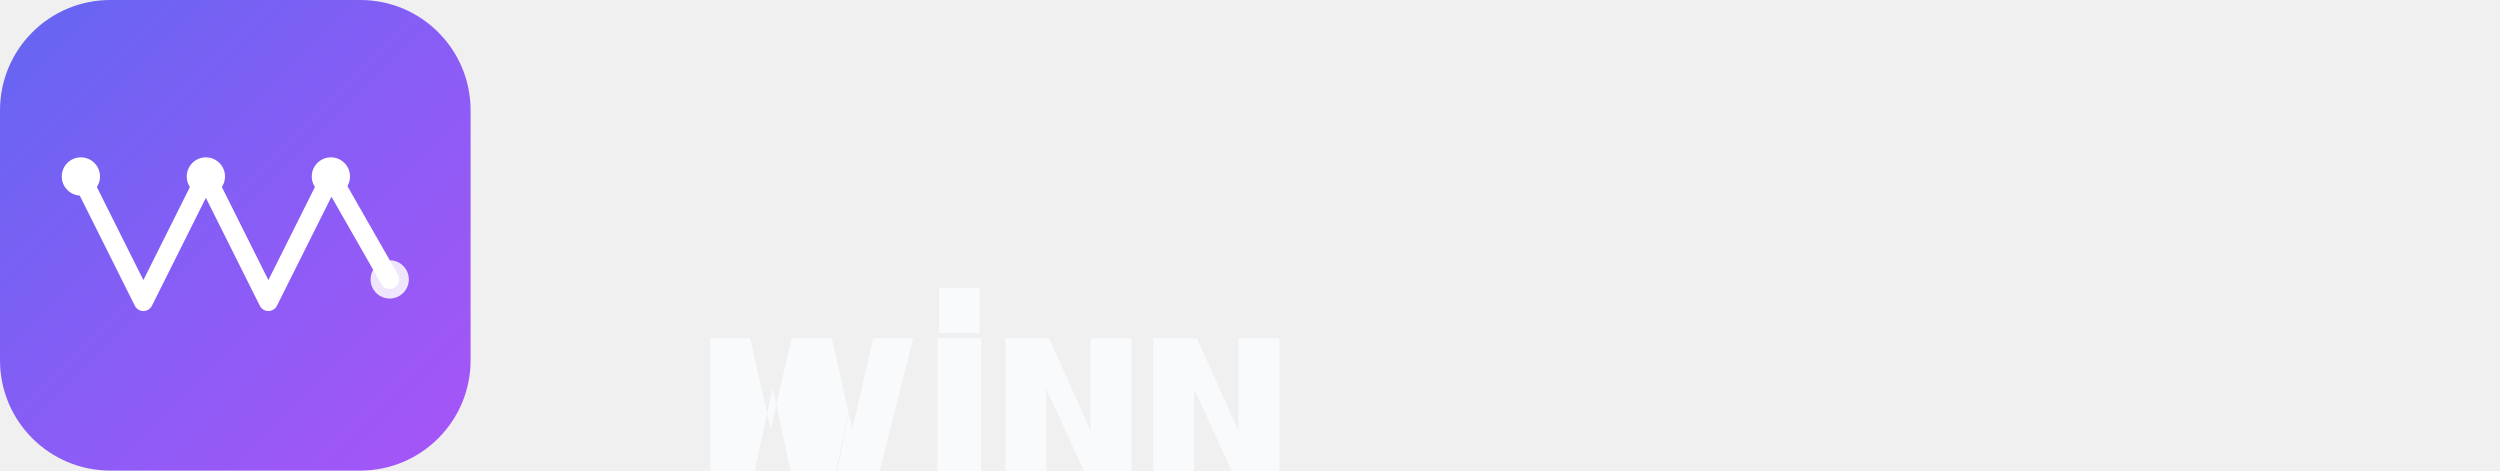
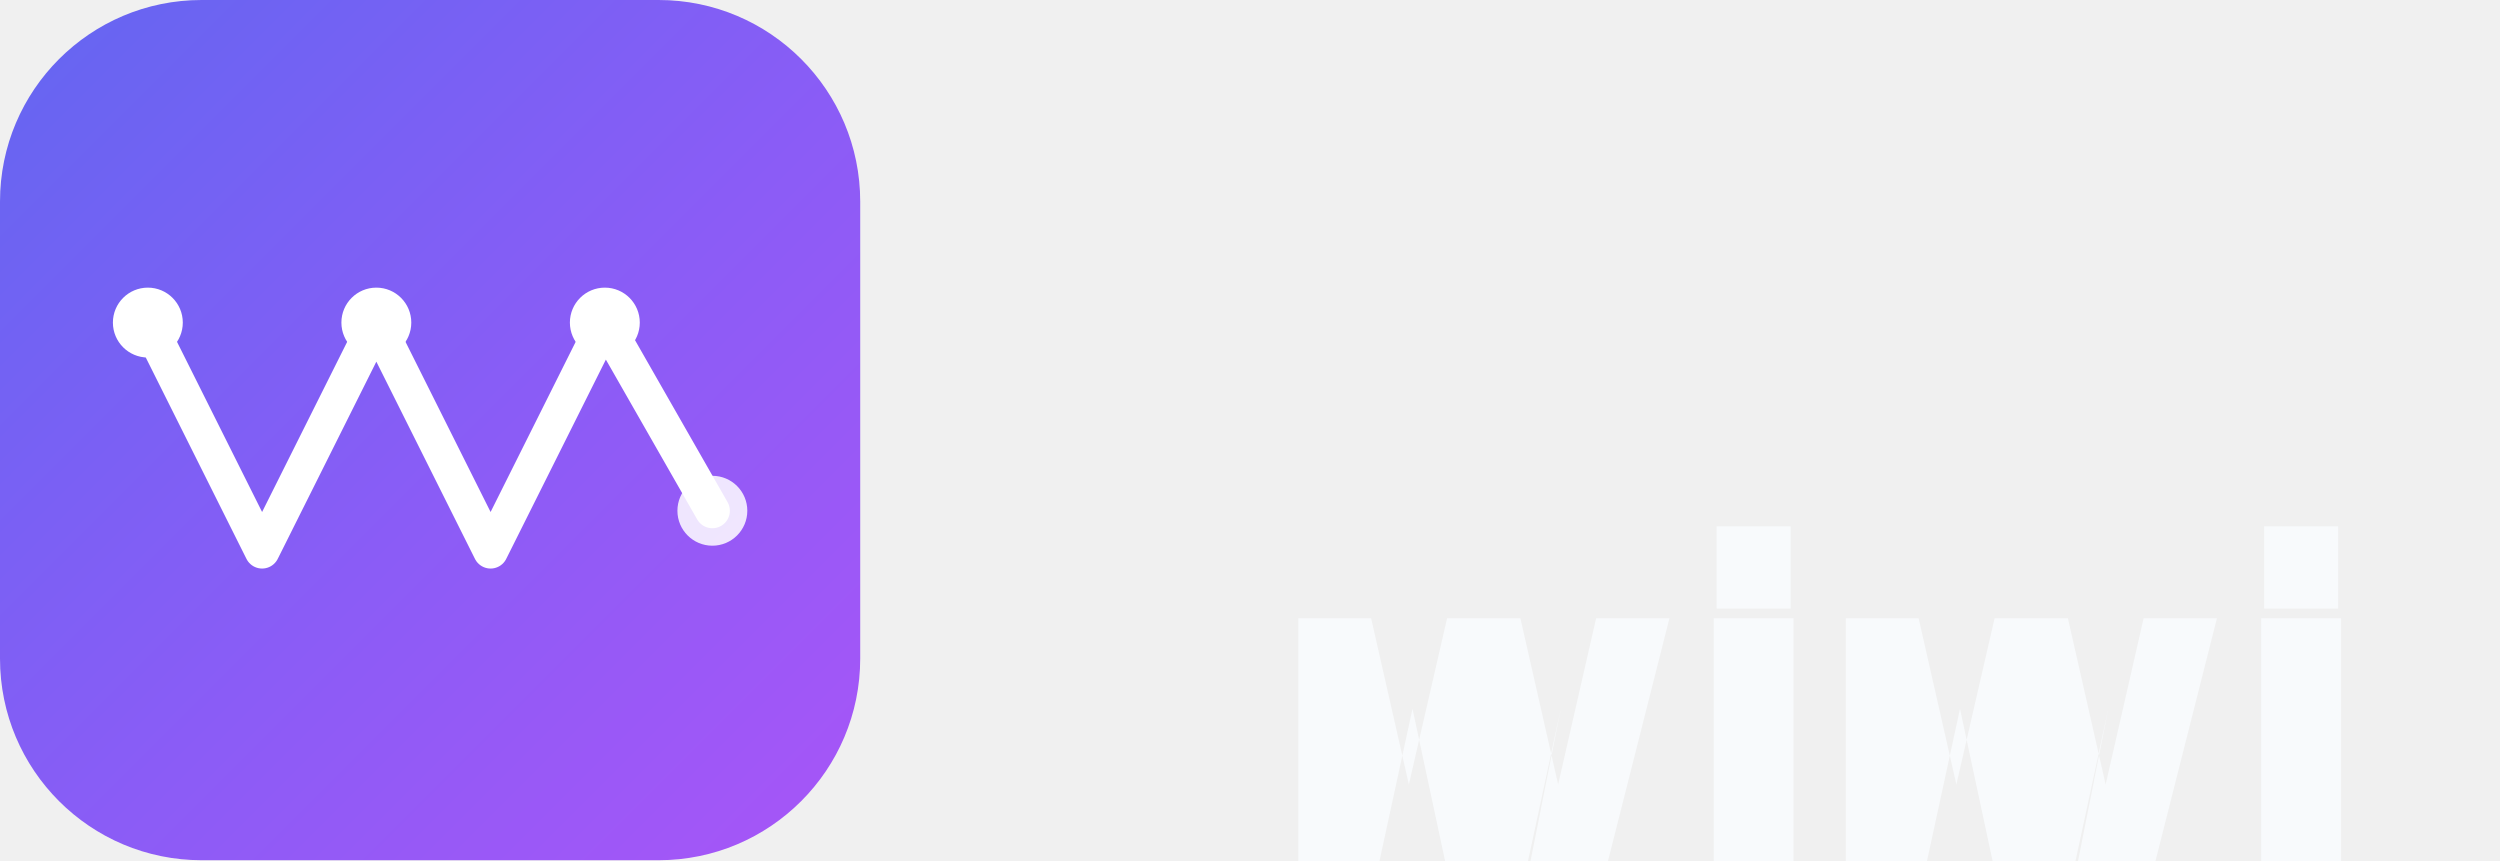
- <svg xmlns="http://www.w3.org/2000/svg" width="340" height="64" viewBox="0 0 340 64">
+ <svg xmlns="http://www.w3.org/2000/svg" width="186" height="64" viewBox="0 0 186 64">
  <defs>
    <linearGradient id="wiwi-brand" x1="0" y1="0" x2="64" y2="64" gradientUnits="userSpaceOnUse">
      <stop offset="0" stop-color="#6366f1" />
      <stop offset=".55" stop-color="#8b5cf6" />
      <stop offset="1" stop-color="#a855f7" />
    </linearGradient>
-     <linearGradient id="wiwi-text" x1="96" y1="0" x2="340" y2="0" gradientUnits="userSpaceOnUse">
+     <linearGradient id="wiwi-text" x1="96" y1="0" x2="186" y2="0" gradientUnits="userSpaceOnUse">
      <stop offset="0" stop-color="#f8fafc" />
      <stop offset="1" stop-color="#c4b5fd" />
    </linearGradient>
  </defs>
  <rect width="64" height="64" rx="15" fill="url(#wiwi-brand)" />
  <g fill="none" stroke="#ffffff" stroke-width="2.6" stroke-linecap="round" stroke-linejoin="round">
    <polyline points="11,24 19.5,41 28,24 36.5,41 45,24 53,38" />
  </g>
  <g fill="#ffffff">
    <circle cx="11" cy="24" r="2.6" />
    <circle cx="28" cy="24" r="2.6" />
    <circle cx="45" cy="24" r="2.6" />
    <circle cx="53" cy="38" r="2.6" fill-opacity=".85" />
  </g>
  <g transform="translate(96 46) scale(1.8)" fill="url(#wiwi-text)" fill-rule="evenodd">
    <path d="M.33 0h3.01l1.56 6.87L6.48 0h3.03l1.56 6.87L12.64 0h3.03l-2.78 10.98h-3.15L11.18 3.74 9.62 10.98H6.6L5.05 3.74 3.48 10.98H.33Z" />
    <path d="M17.5 0h3.3v10.98h-3.3Zm.12-3.8h3.06V-.4h-3.06Z" />
-     <path d="M22.63 0h3.3l3.14 6.99V0h3.09v10.98h-3.16l-3.28-7.15v7.15h-3.09Z" />
-     <path d="M33.8 0h3.3l3.14 6.99V0h3.09v10.98h-3.16L36.89 3.83v7.15h-3.09Z" />
+     <path d="M.33 0h3.01l1.56 6.87L6.48 0h3.03l1.56 6.87L12.64 0h3.03l-2.78 10.98h-3.15L11.18 3.74 9.62 10.98H6.6L5.05 3.74 3.48 10.98H.33Z" transform="translate(22.63 0)" />
+     <path d="M17.5 0h3.3v10.98h-3.3Zm.12-3.8h3.06V-.4h-3.06Z" transform="translate(22.63 0)" />
  </g>
</svg>
